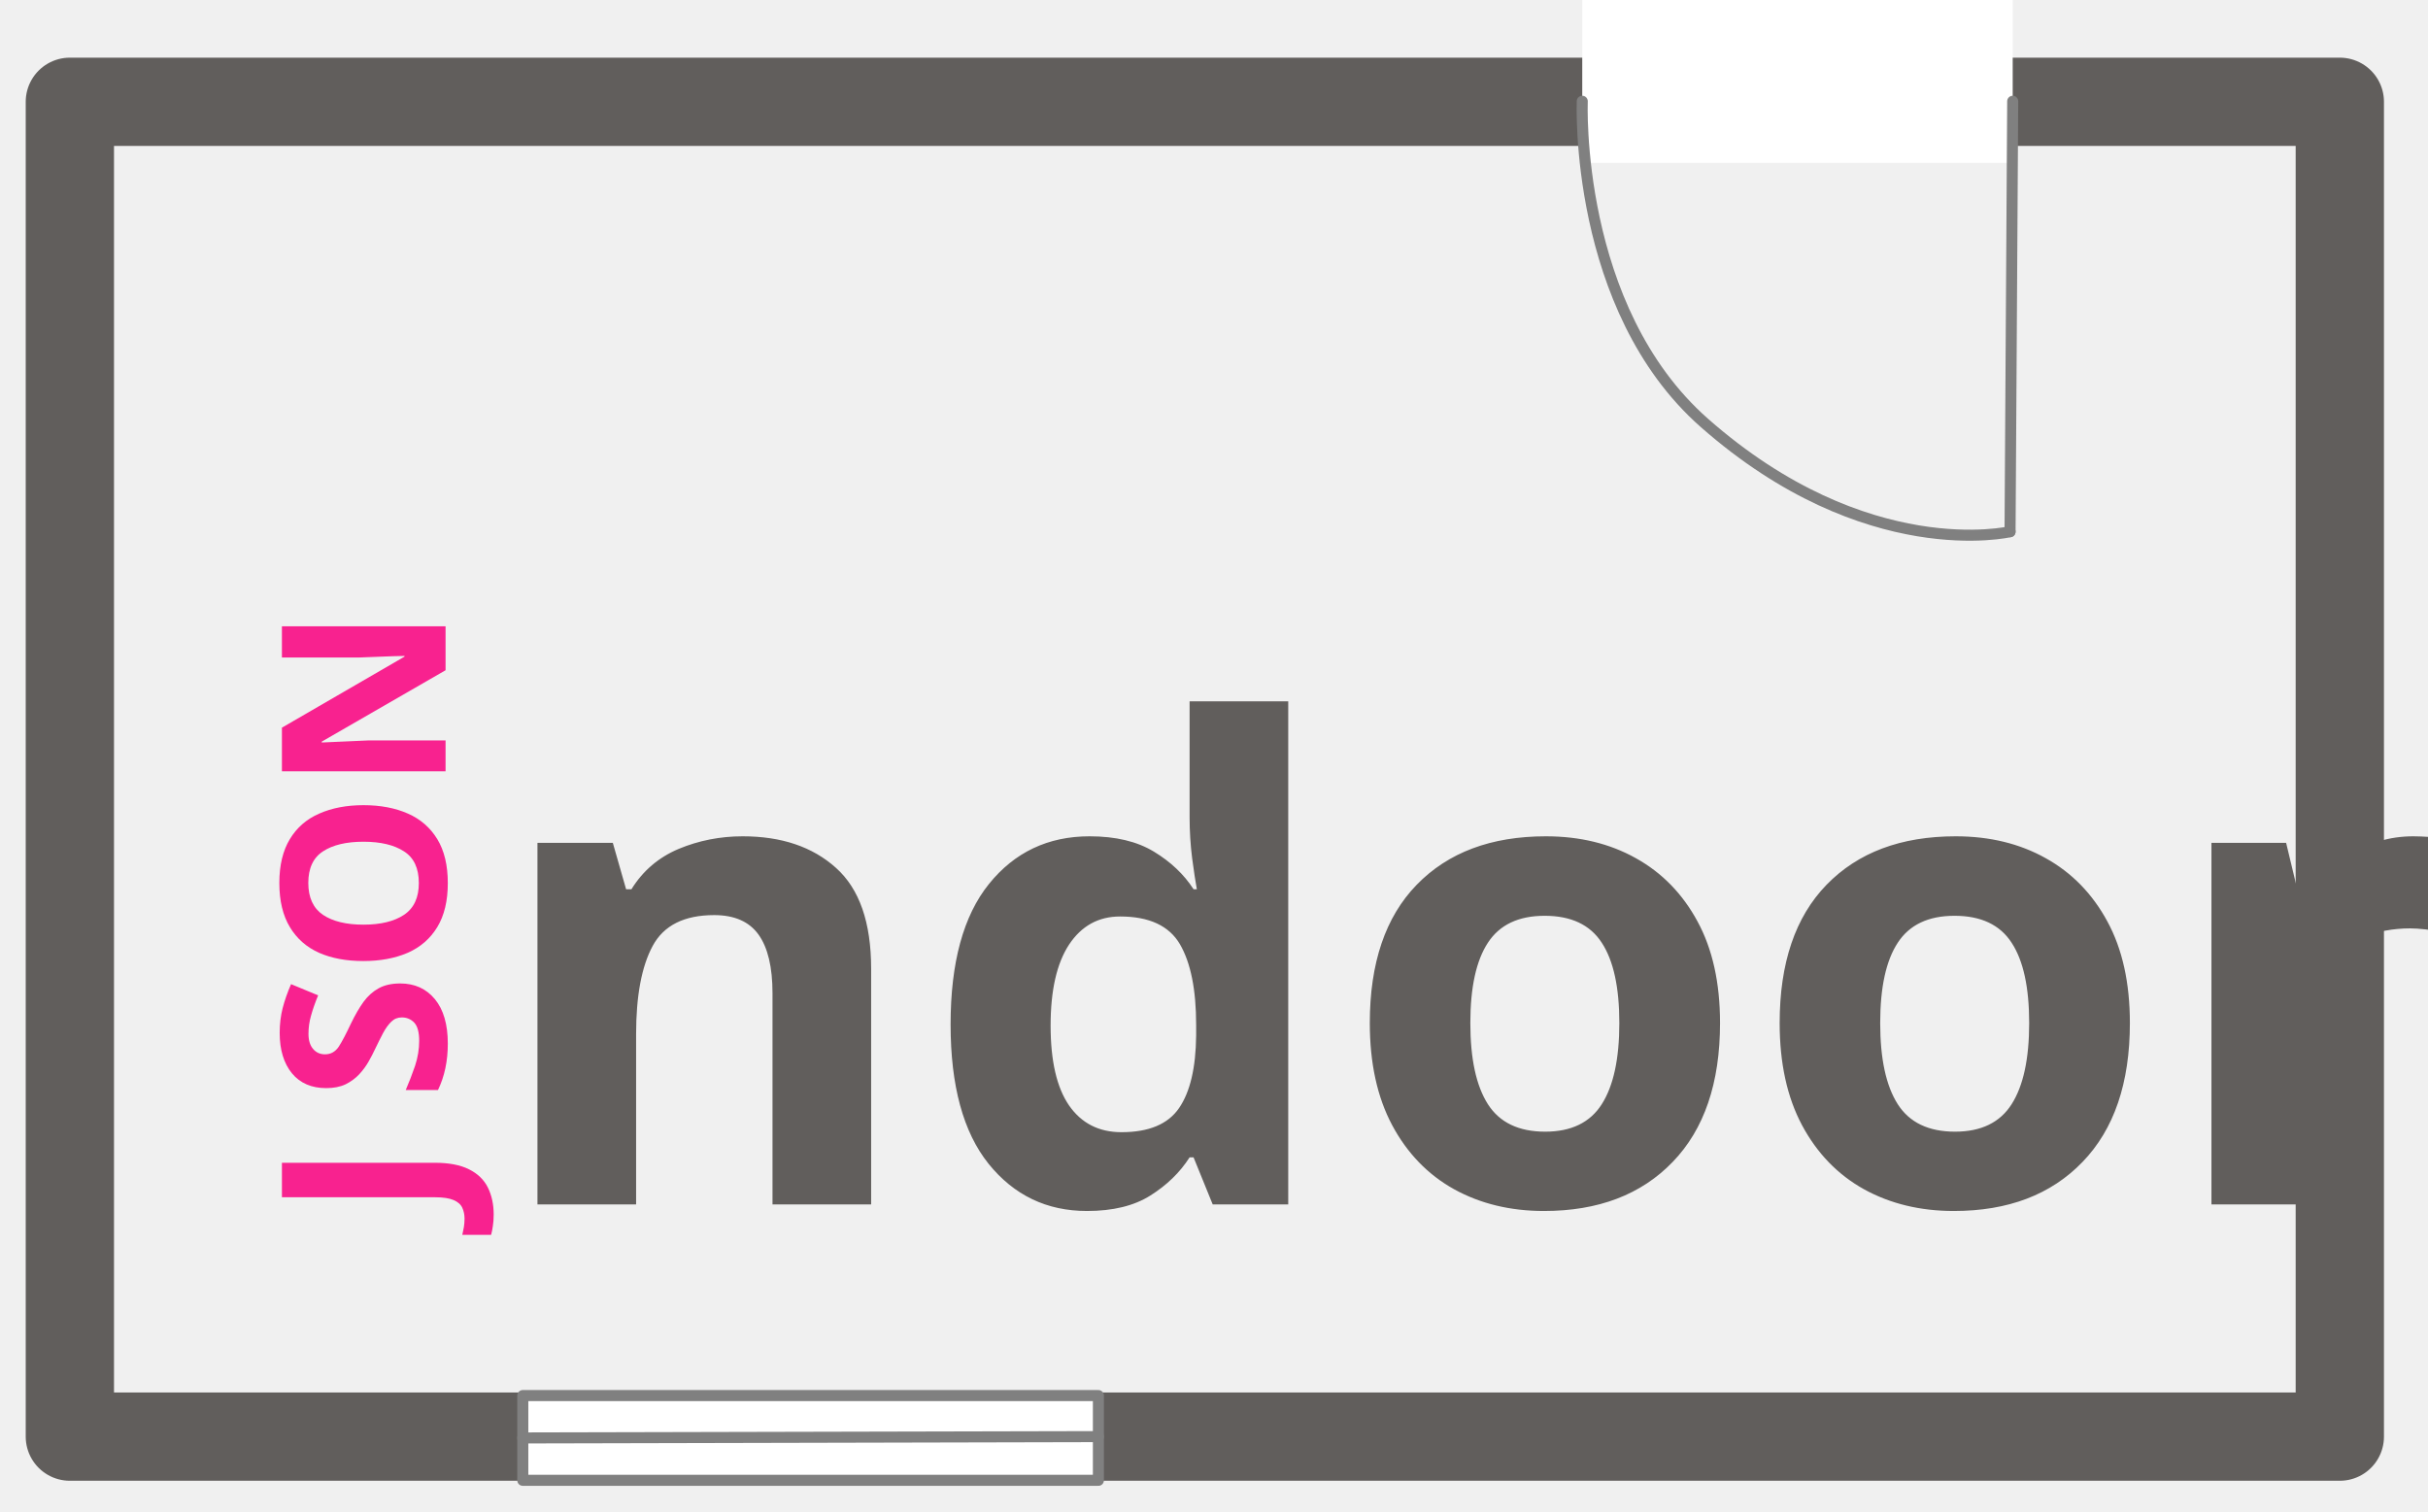
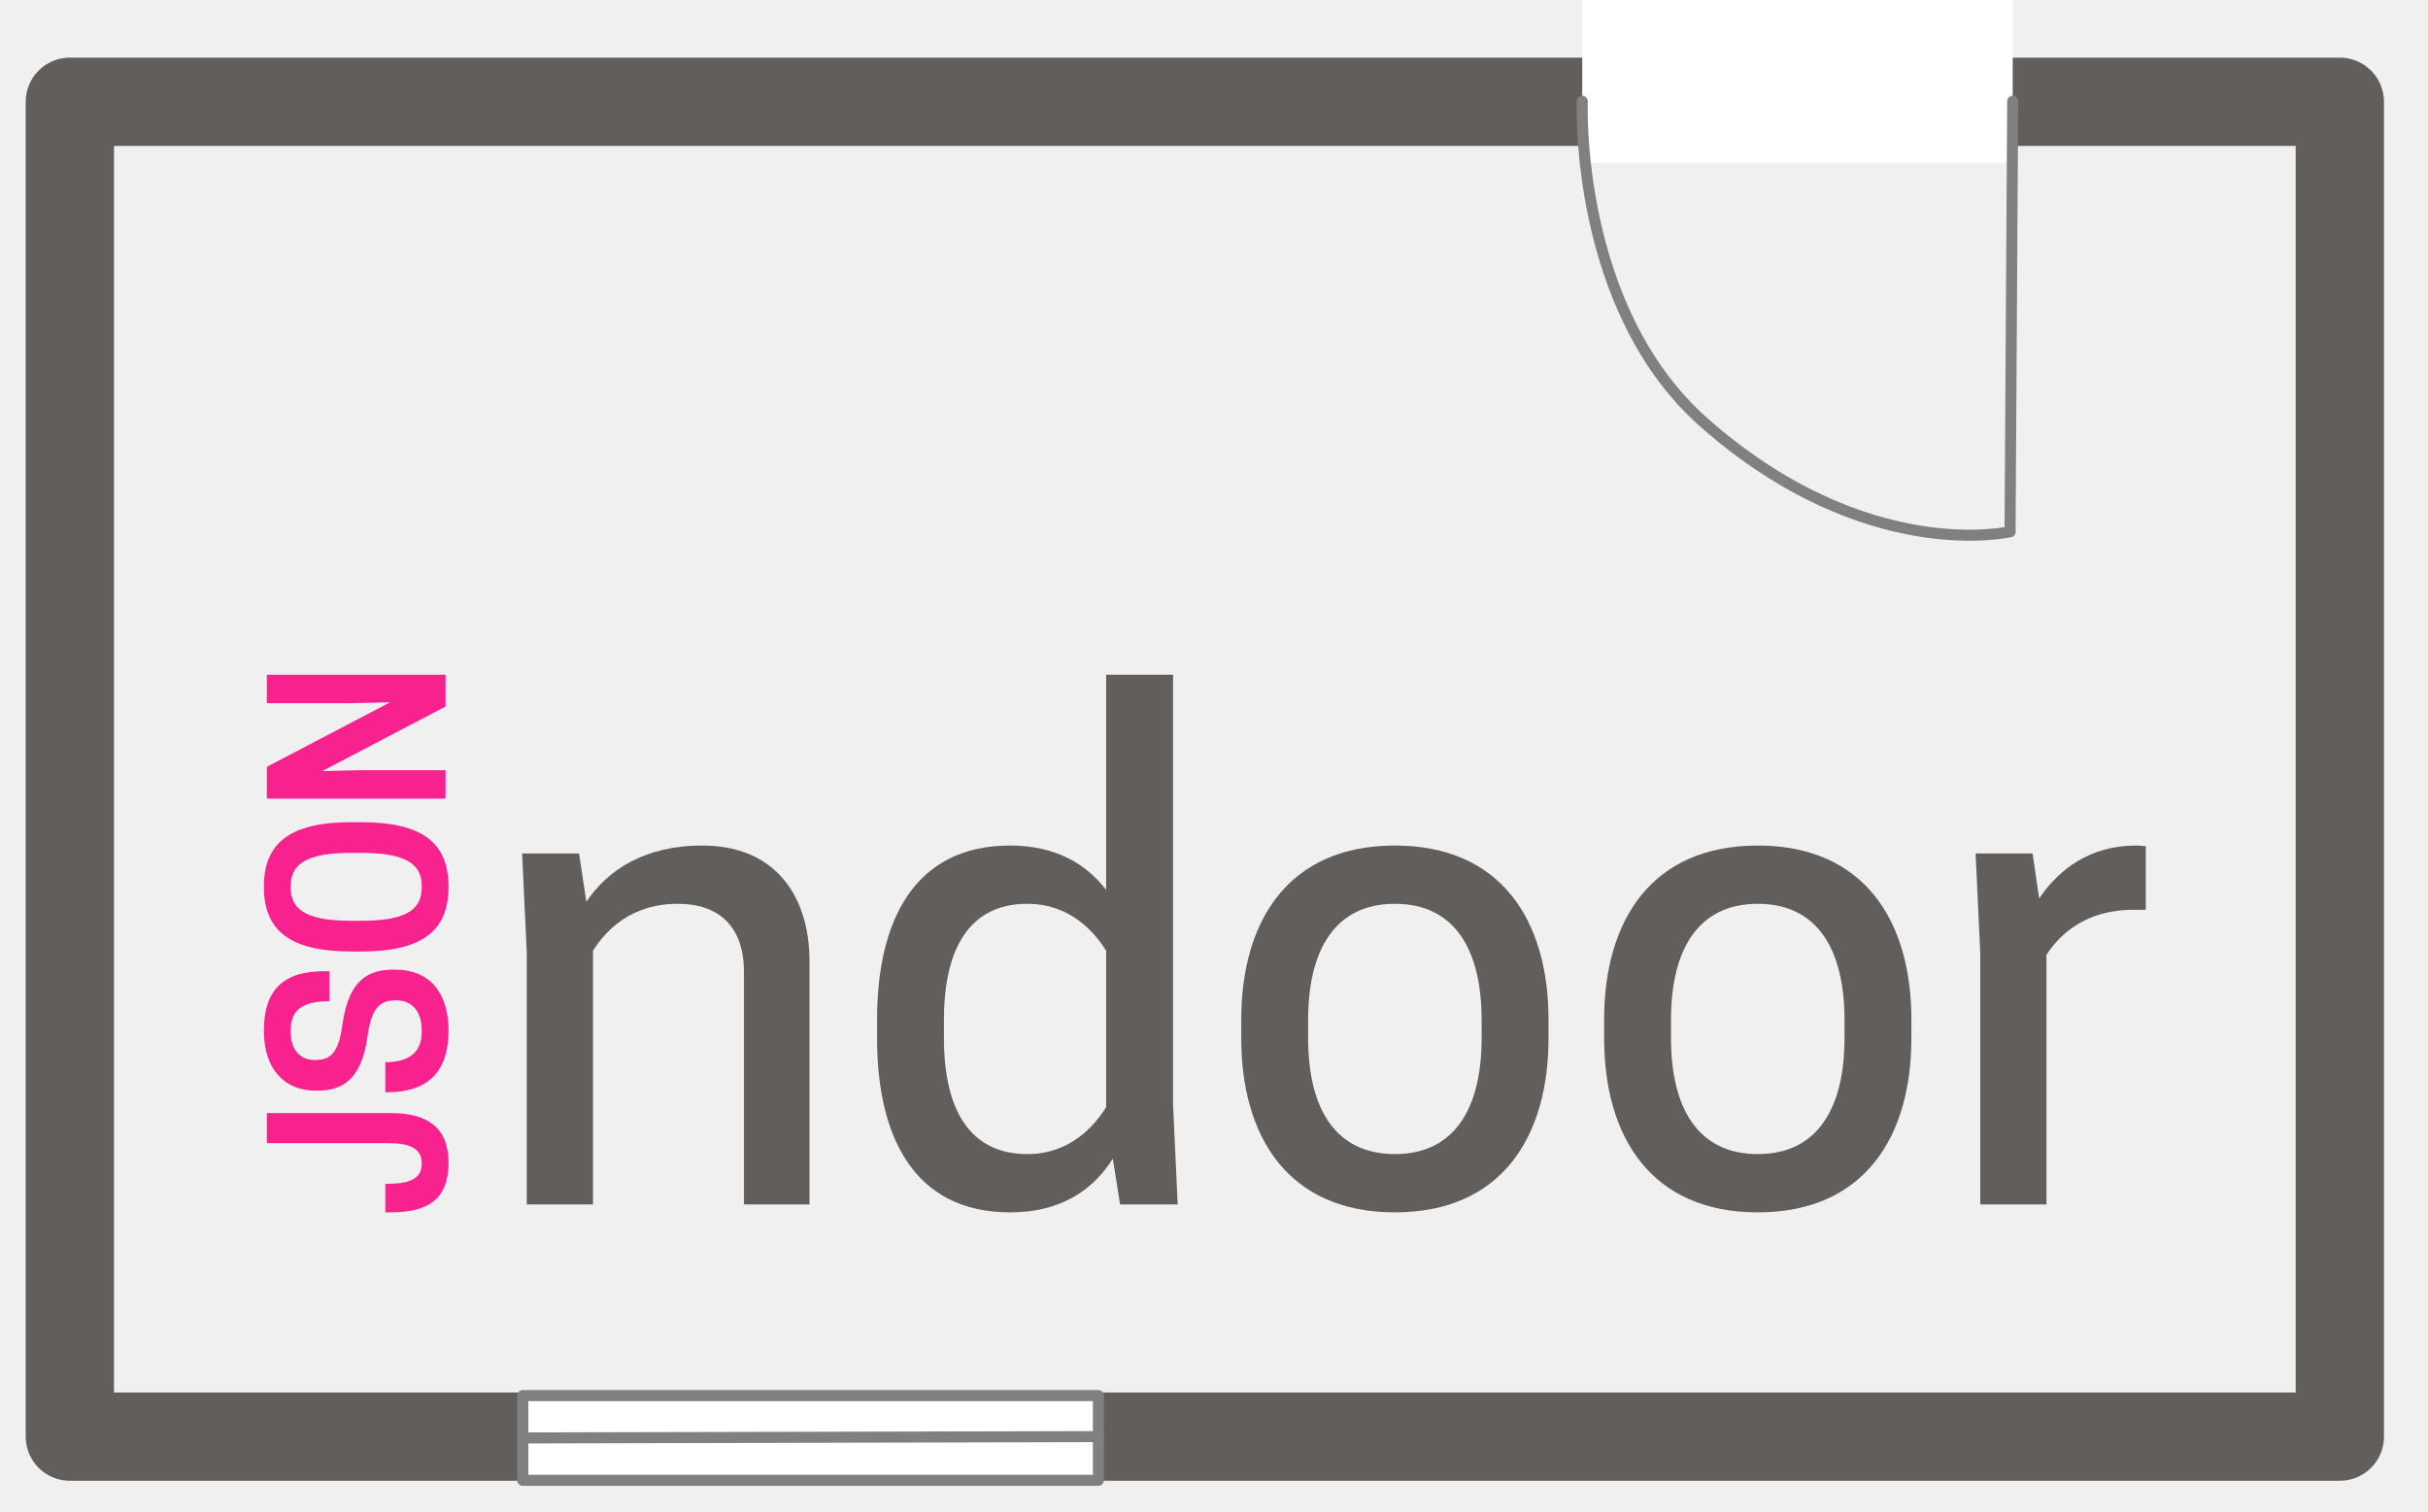
<svg xmlns="http://www.w3.org/2000/svg" width="100%" height="100%" viewBox="0 0 220 137" version="1.1" xml:space="preserve" style="fill-rule:evenodd;clip-rule:evenodd;stroke-linecap:round;stroke-linejoin:round;stroke-miterlimit:1.5;">
  <rect x="6.33" y="9.225" width="205.68" height="120.96" style="fill:none;stroke:#615e5c;stroke-width:8px;" />
  <g>
-     <text x="44.01px" y="109.142px" style="font-family:'CooperHewitt-Medium', 'Cooper Hewitt';font-weight:707;font-size:60px;fill:#615e5c;">ndoor</text>
-     <g transform="matrix(-2.27107e-05,-1,1,-2.27107e-05,-290.976,29.807)">
-       <text x="-80.57px" y="331.346px" style="font-family:'CooperHewitt-Semibold', 'Cooper Hewitt';font-weight:709;font-size:20.758px;fill:#f8228f;">J<tspan x="-69.928px -57.317px -43.812px " y="331.346px 331.346px 331.346px ">SON</tspan>
-       </text>
-     </g>
+     <path d="M73.35,109.142l0,-22.02c0,-5.88 -3.06,-10.5 -9.72,-10.5c-5.22,0 -8.58,2.22 -10.5,5.1l-0.66,-4.38l-5.16,0l0.42,9l0,22.8l6,0l0,-22.98c1.08,-1.74 3.36,-4.26 7.68,-4.26c3.9,0 6,2.22 6,6.18l0,21.06l5.94,0Z" style="fill:#615e5c;fill-rule:nonzero;" />
+     <path d="M91.53,76.622c-8.7,0 -12.06,6.84 -12.06,15.78l0,1.68c0,8.94 3.36,15.78 12.06,15.78c4.68,0 7.56,-2.1 9.3,-4.86l0.66,4.14l5.22,0l-0.42,-9l0,-39l-6.06,0l0,19.5c-1.8,-2.34 -4.56,-4.02 -8.7,-4.02Zm8.7,23.7c-1.08,1.74 -3.3,4.26 -7.14,4.26c-5.22,0 -7.56,-4.02 -7.56,-10.5l0,-1.68c0,-6.48 2.34,-10.5 7.56,-10.5c3.84,0 6.06,2.52 7.14,4.26l0,14.16Z" style="fill:#615e5c;fill-rule:nonzero;" />
+     <path d="M126.39,109.862c9.66,0 13.92,-6.84 13.92,-15.78l0,-1.68c0,-8.94 -4.26,-15.78 -13.92,-15.78c-9.66,0 -13.92,6.84 -13.92,15.78l0,1.68c0,8.94 4.26,15.78 13.92,15.78Zm0,-5.28c-5.4,0 -7.86,-4.14 -7.86,-10.5l0,-1.68c0,-6.36 2.46,-10.5 7.86,-10.5c5.4,0 7.86,4.14 7.86,10.5l0,1.68c0,6.36 -2.46,10.5 -7.86,10.5Z" style="fill:#615e5c;fill-rule:nonzero;" />
+     <path d="M159.27,109.862c9.66,0 13.92,-6.84 13.92,-15.78l0,-1.68c0,-8.94 -4.26,-15.78 -13.92,-15.78c-9.66,0 -13.92,6.84 -13.92,15.78l0,1.68c0,8.94 4.26,15.78 13.92,15.78Zm0,-5.28c-5.4,0 -7.86,-4.14 -7.86,-10.5l0,-1.68c0,-6.36 2.46,-10.5 7.86,-10.5c5.4,0 7.86,4.14 7.86,10.5l0,1.68c0,6.36 -2.46,10.5 -7.86,10.5Z" style="fill:#615e5c;fill-rule:nonzero;" />
+     <path d="M193.53,76.622c-4.08,0 -6.96,2.1 -8.76,4.8l-0.6,-4.08l-5.16,0l0.42,9l0,22.8l6,0l0,-22.62c1.14,-1.74 3.42,-4.08 7.92,-4.08l1.08,0l0,-5.76c-0.12,0 -0.54,-0.06 -0.9,-0.06Z" style="fill:#615e5c;fill-rule:nonzero;" />
+   </g>
+   <g>
+     <path d="M24.18,103.587l10.877,-0.001c2.076,0 3.156,0.467 3.156,1.848c0,1.402 -1.08,1.849 -3.301,1.849l0,2.579l0.478,0c3.342,0 5.251,-1.138 5.251,-4.489c0,-3.229 -1.951,-4.508 -5.231,-4.508l-11.23,0l0,2.722Z" style="fill:#f8228f;fill-rule:nonzero;" />
+     <path d="M33.314,93.838c0.332,-2.416 1.079,-3.188 2.49,-3.188l0.125,0c1.349,0 2.283,0.975 2.283,2.681l0,0.182c0,1.706 -0.996,2.742 -3.3,2.742l0,2.721l0.208,0c3.715,0 5.521,-1.929 5.521,-5.564c0,-3.534 -1.785,-5.544 -4.816,-5.544l-0.228,0c-2.844,0 -4.11,1.645 -4.588,5.097c-0.352,2.498 -1.1,3.087 -2.428,3.087l-0.125,0c-1.266,0 -2.117,-0.975 -2.117,-2.477l0,-0.183c0,-1.889 1.079,-2.661 3.508,-2.661l0,-2.721l-0.478,0c-3.653,0 -5.459,1.645 -5.459,5.402c0,3.432 1.827,5.422 4.692,5.422l0.207,0c2.678,0 4.027,-1.543 4.505,-4.996Z" style="fill:#f8228f;fill-rule:nonzero;" />
+     <path d="M40.641,80.353c0,-3.96 -2.346,-5.848 -7.951,-5.848l-0.83,0c-5.605,0 -7.95,1.889 -7.95,5.849c0,3.98 2.346,5.869 7.95,5.869l0.831,0c5.604,0 7.95,-1.889 7.95,-5.87Zm-2.429,0.102c0,2.214 -1.868,2.985 -5.521,2.986l-0.831,0c-3.653,0 -5.521,-0.772 -5.521,-2.986l0,-0.182c0,-2.214 1.868,-2.986 5.521,-2.986l0.83,0c3.654,0 5.522,0.772 5.522,2.985l0,0.183Z" style="fill:#f8228f;fill-rule:nonzero;" />
+     <path d="M24.179,61.142l0,2.579l7.743,0l3.425,-0.081l-11.167,5.849l0,2.884l16.191,-0.001l0,-2.579l-7.743,0l-3.425,0.082l11.168,-5.85l0,-2.883l-16.192,0Z" style="fill:#f8228f;fill-rule:nonzero;" />
  </g>
  <path d="M47.37,126.465l0,7.68l52.155,0l0,-7.68l-52.155,0Z" style="fill:#fff;stroke:#808080;stroke-width:1px;" />
  <path d="M47.37,130.305l52.155,-0.12" style="fill:none;stroke:#808080;stroke-width:1px;" />
  <path d="M143.367,-2.76l0,17.52l39.003,0l0,-17.52l-39.003,0Z" style="fill:#fff;" />
  <path d="M182.13,48.182l0.24,-39.004" style="fill:none;stroke:#808080;stroke-width:1px;" />
  <path d="M143.367,9.178c0,0 -0.761,18.741 11.081,29.158c14.68,12.913 27.682,9.846 27.682,9.846" style="fill:none;stroke:#808080;stroke-width:1px;" />
</svg>
